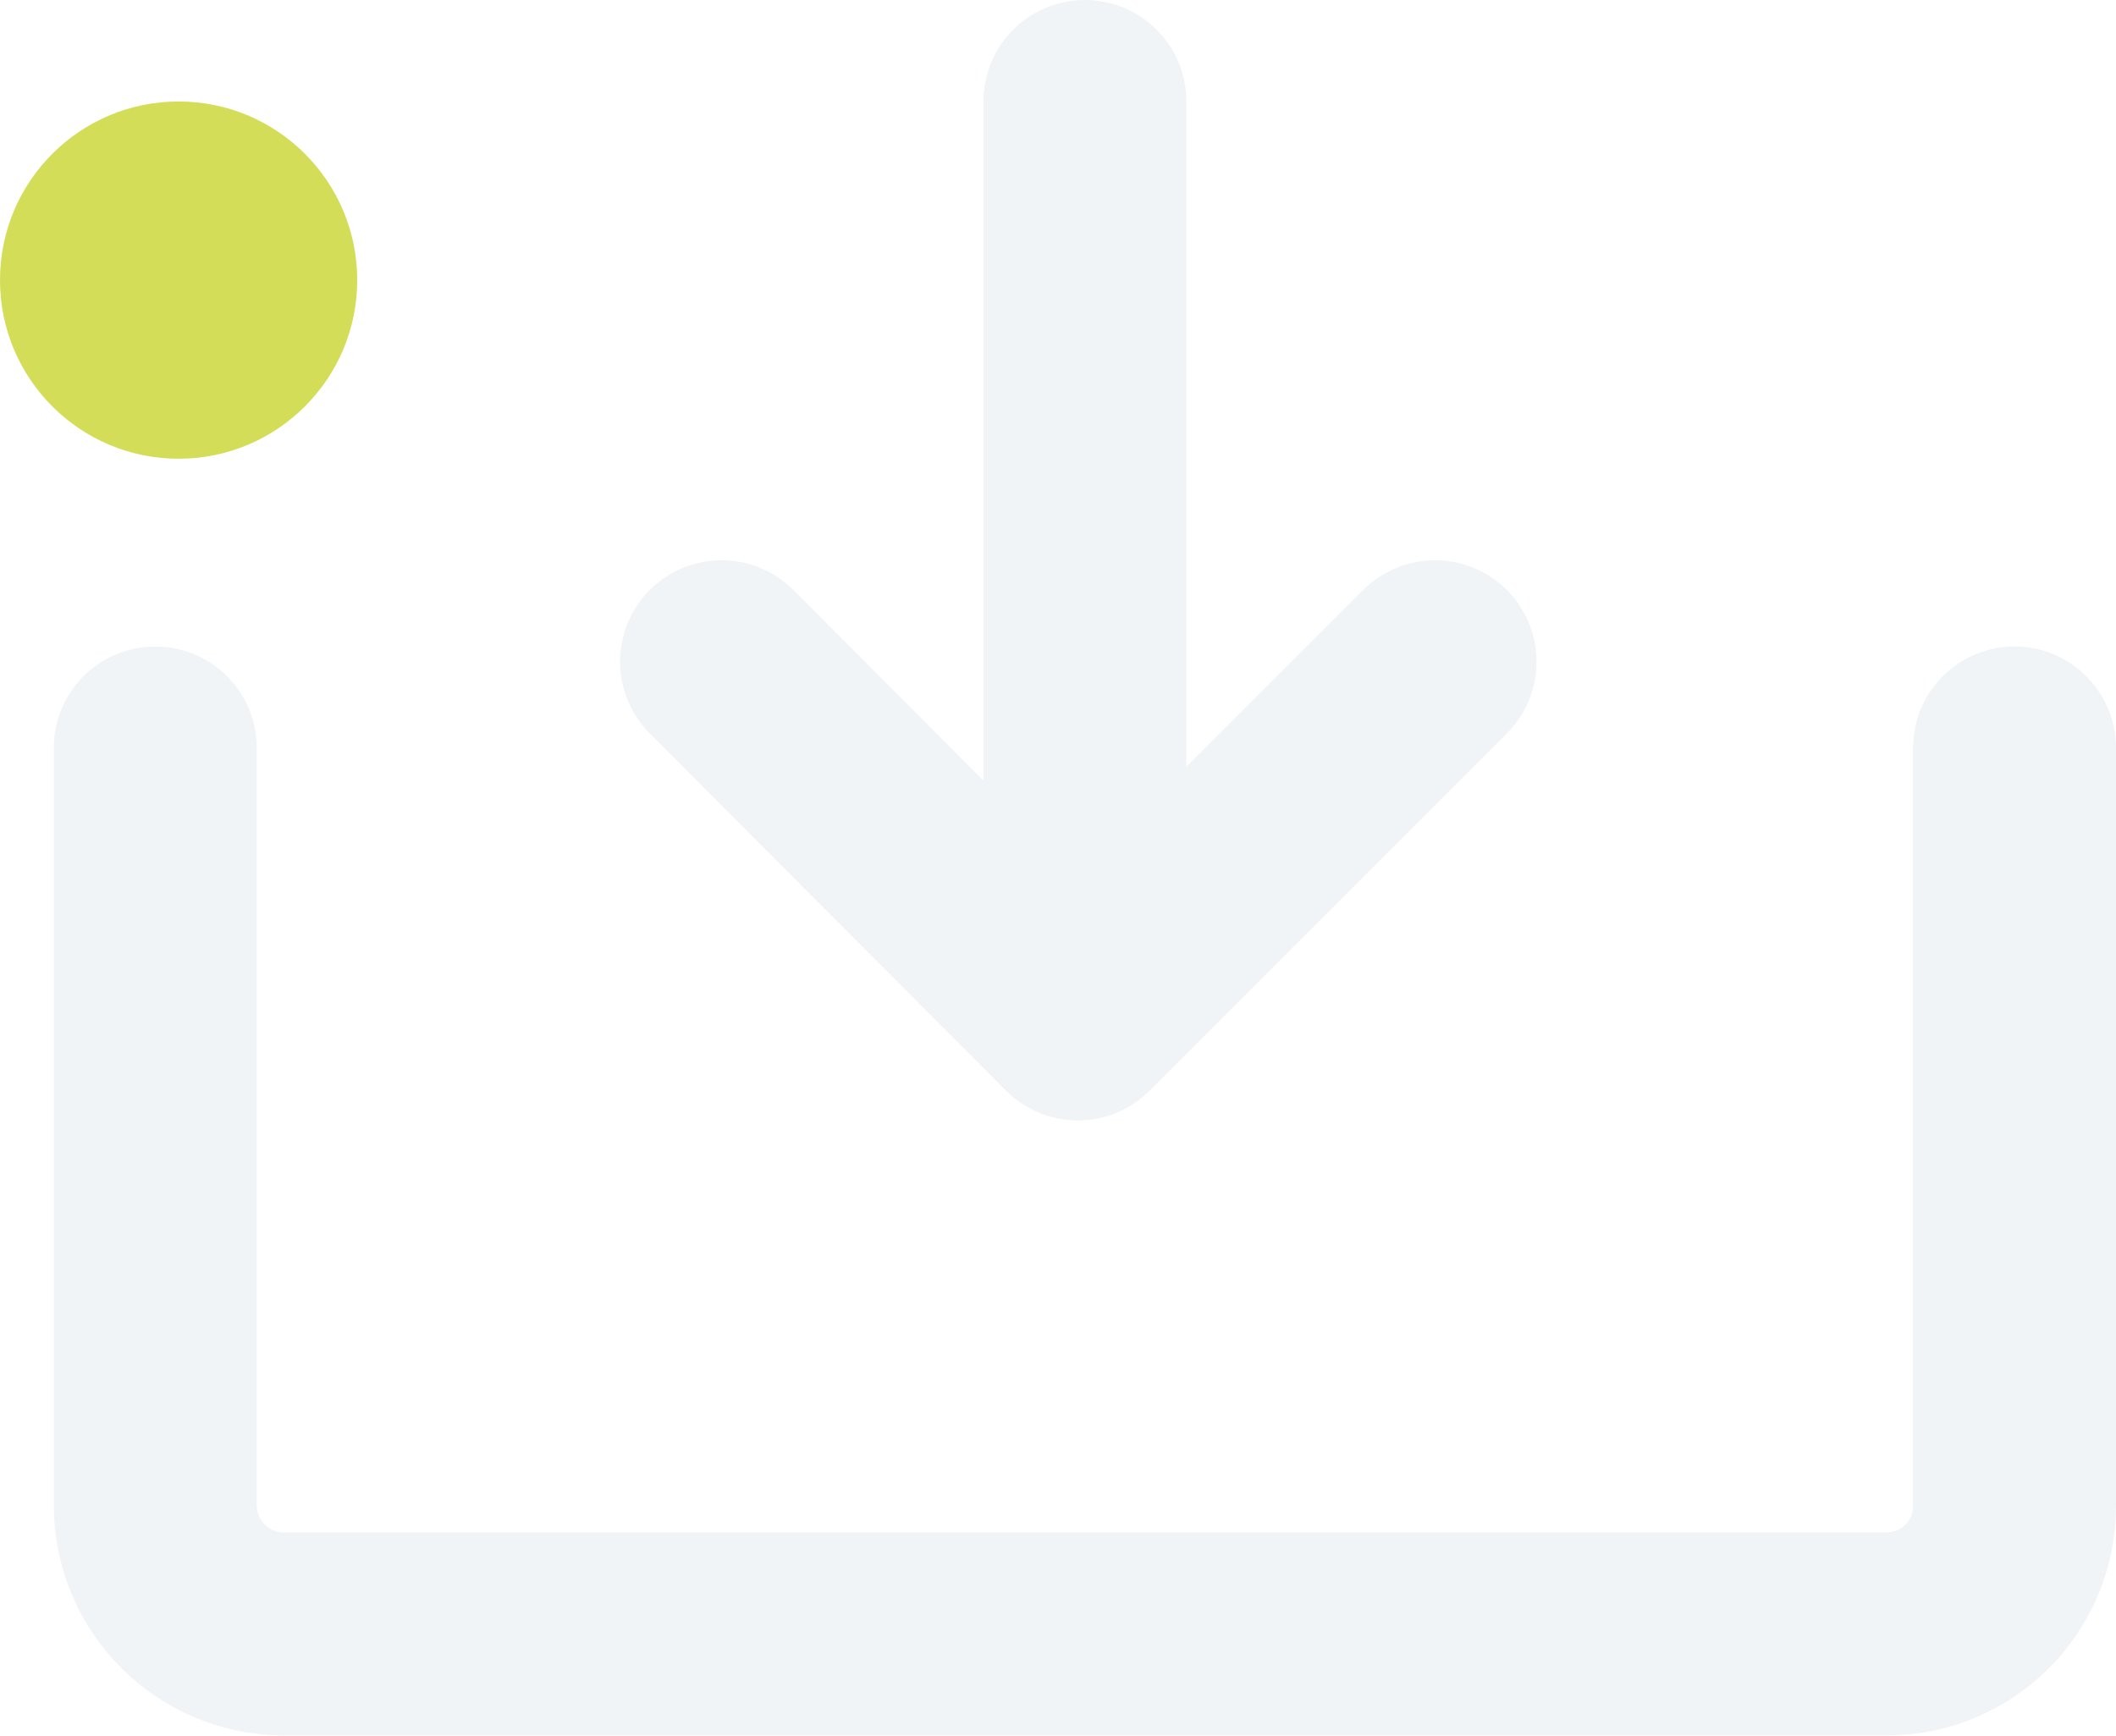
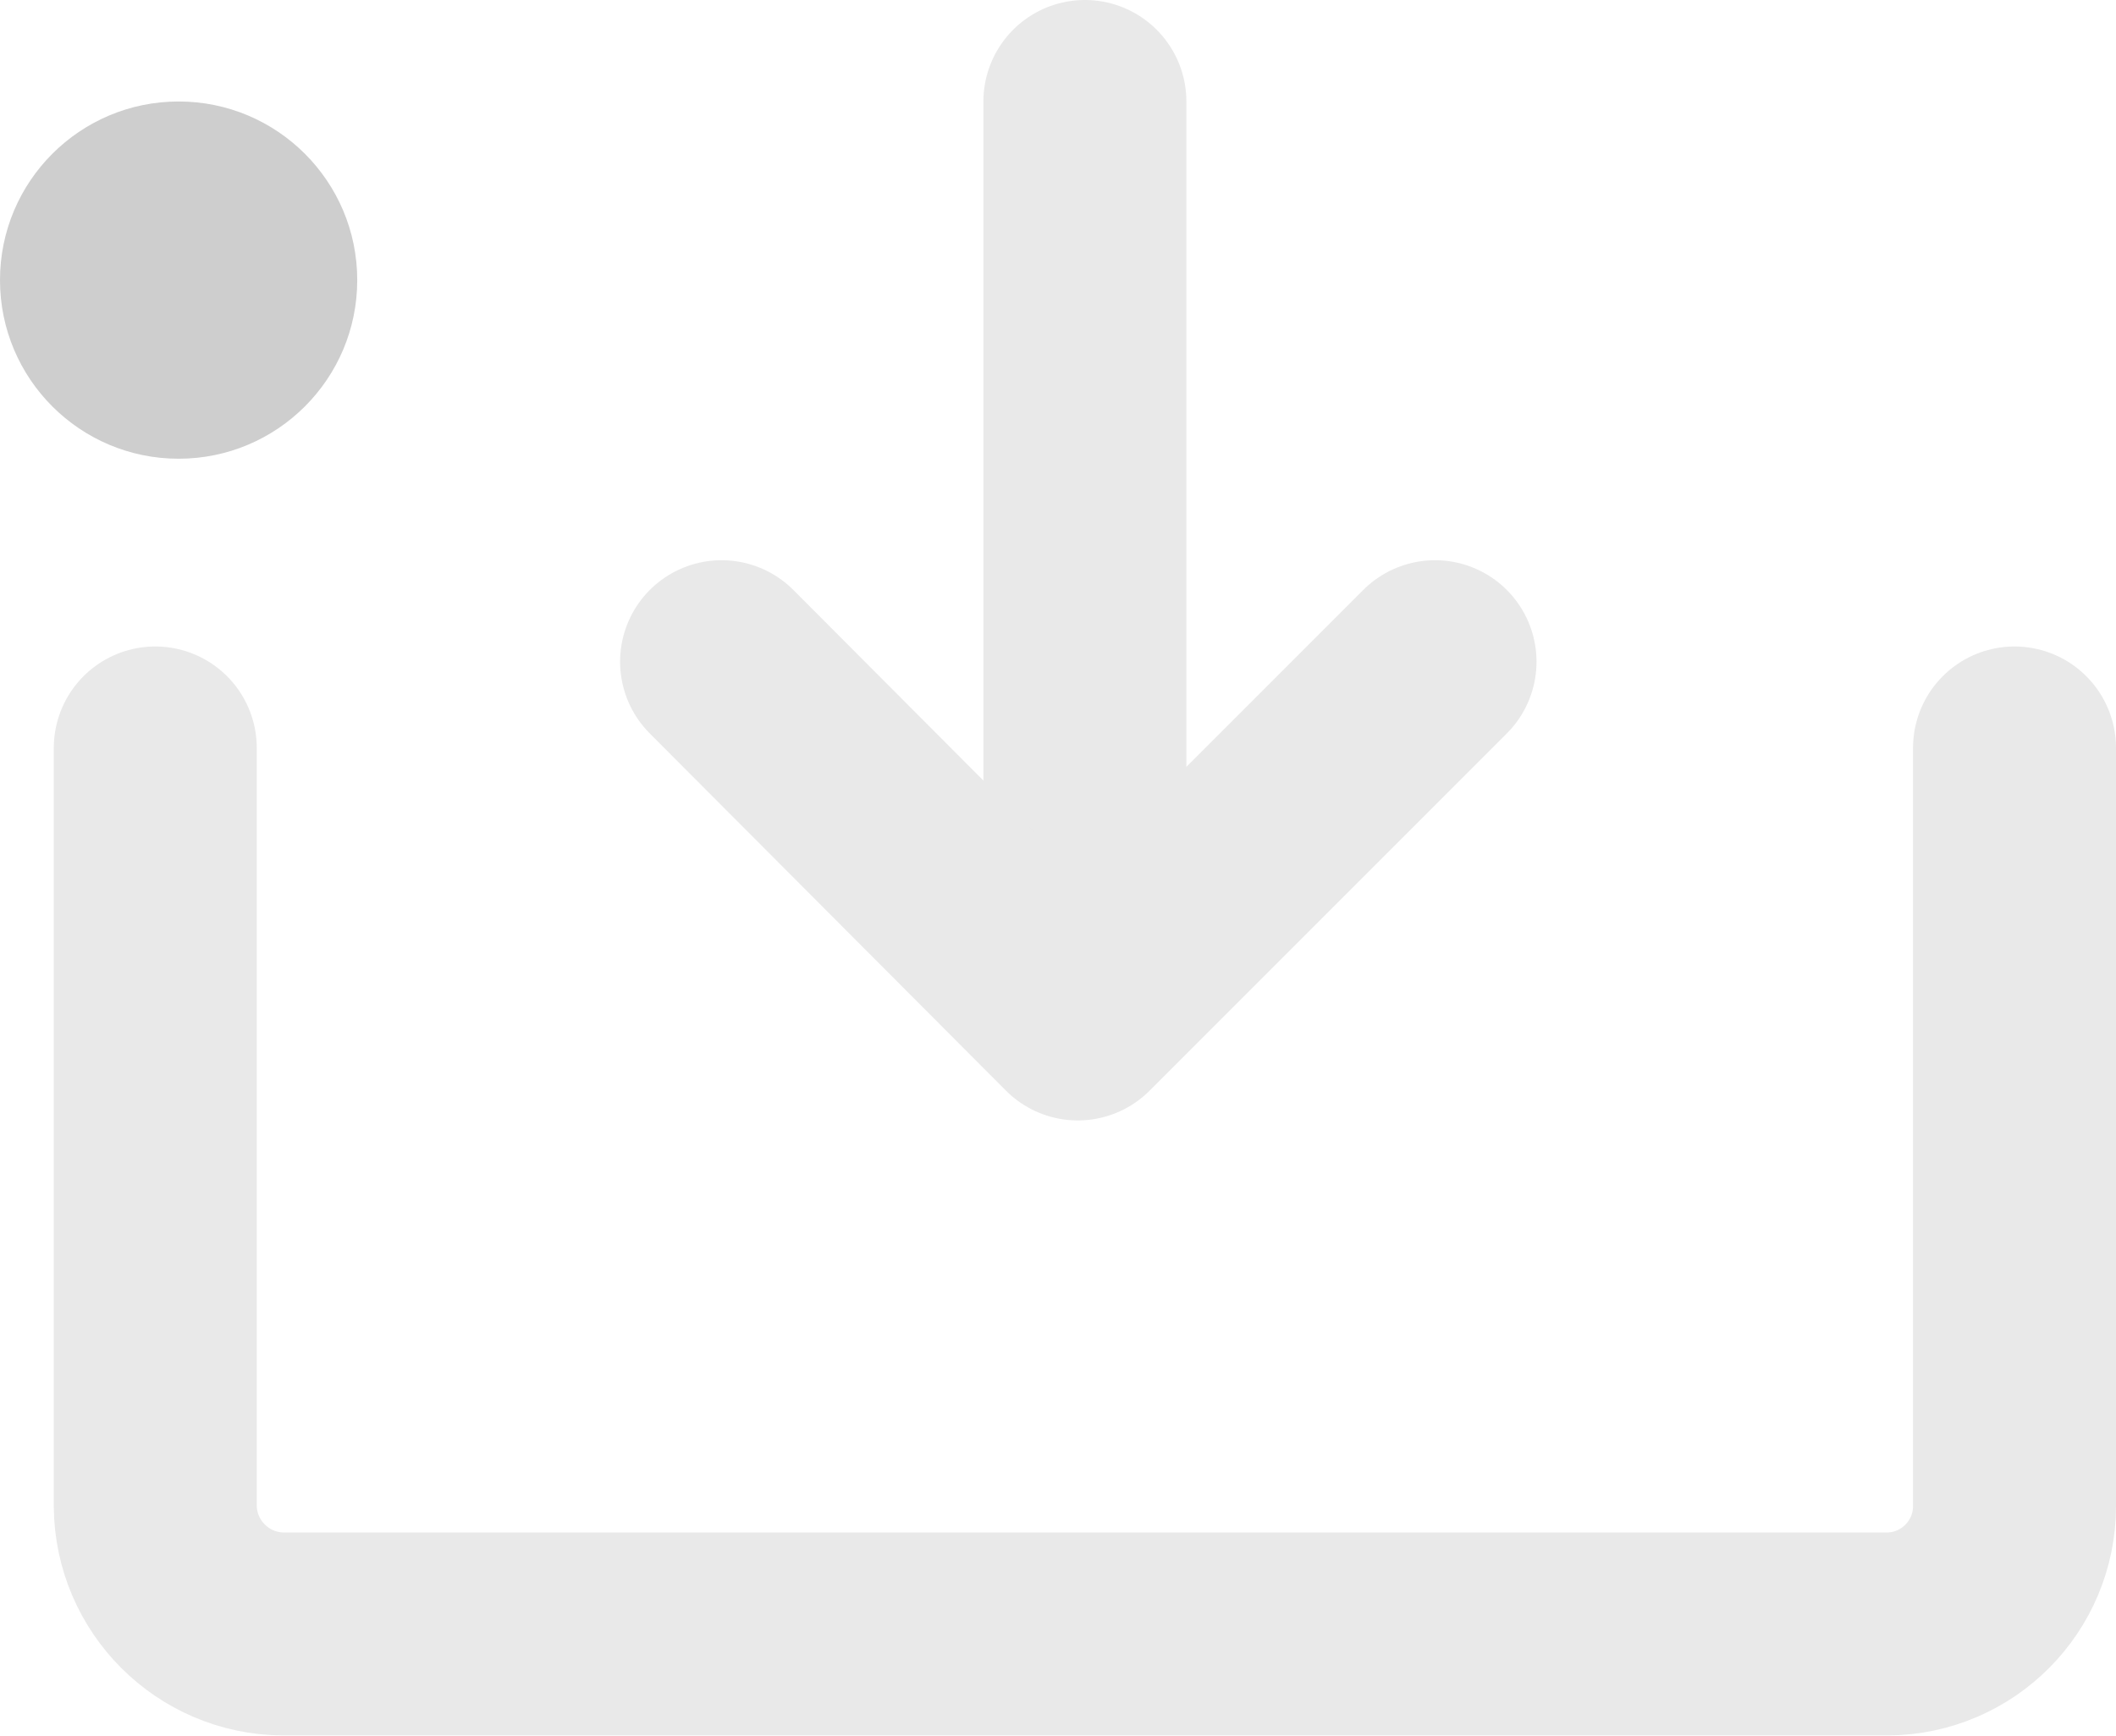
<svg xmlns="http://www.w3.org/2000/svg" viewBox="0 0 20.85 17.1">
  <defs>
-     <style>.cls-1{fill:none;stroke:#f0f4f7;stroke-linecap:round;stroke-linejoin:round;stroke-width:2px;}.cls-2{fill:#d3dd57;}</style>
+     <style>.cls-1{fill:none;stroke:#e9e9e9;stroke-linecap:round;stroke-linejoin:round;stroke-width:2px;}.cls-2{fill:#cecece;}</style>
  </defs>
  <g id="Layer_2" data-name="Layer 2">
    <g id="Layer_1-2" data-name="Layer 1">
      <path class="cls-1" d="M19.85,7.37v7.47A1.26,1.26,0,0,1,18.6,16.1H2.79a1.27,1.27,0,0,1-1.26-1.26V7.37" />
      <circle class="cls-2" cx="1.76" cy="2.76" r="1.76" />
      <line class="cls-1" x1="10.69" y1="1" x2="10.69" y2="9.34" />
      <polyline class="cls-1" points="14.14 6.52 10.62 10.04 7.11 6.52" />
    </g>
  </g>
</svg>
